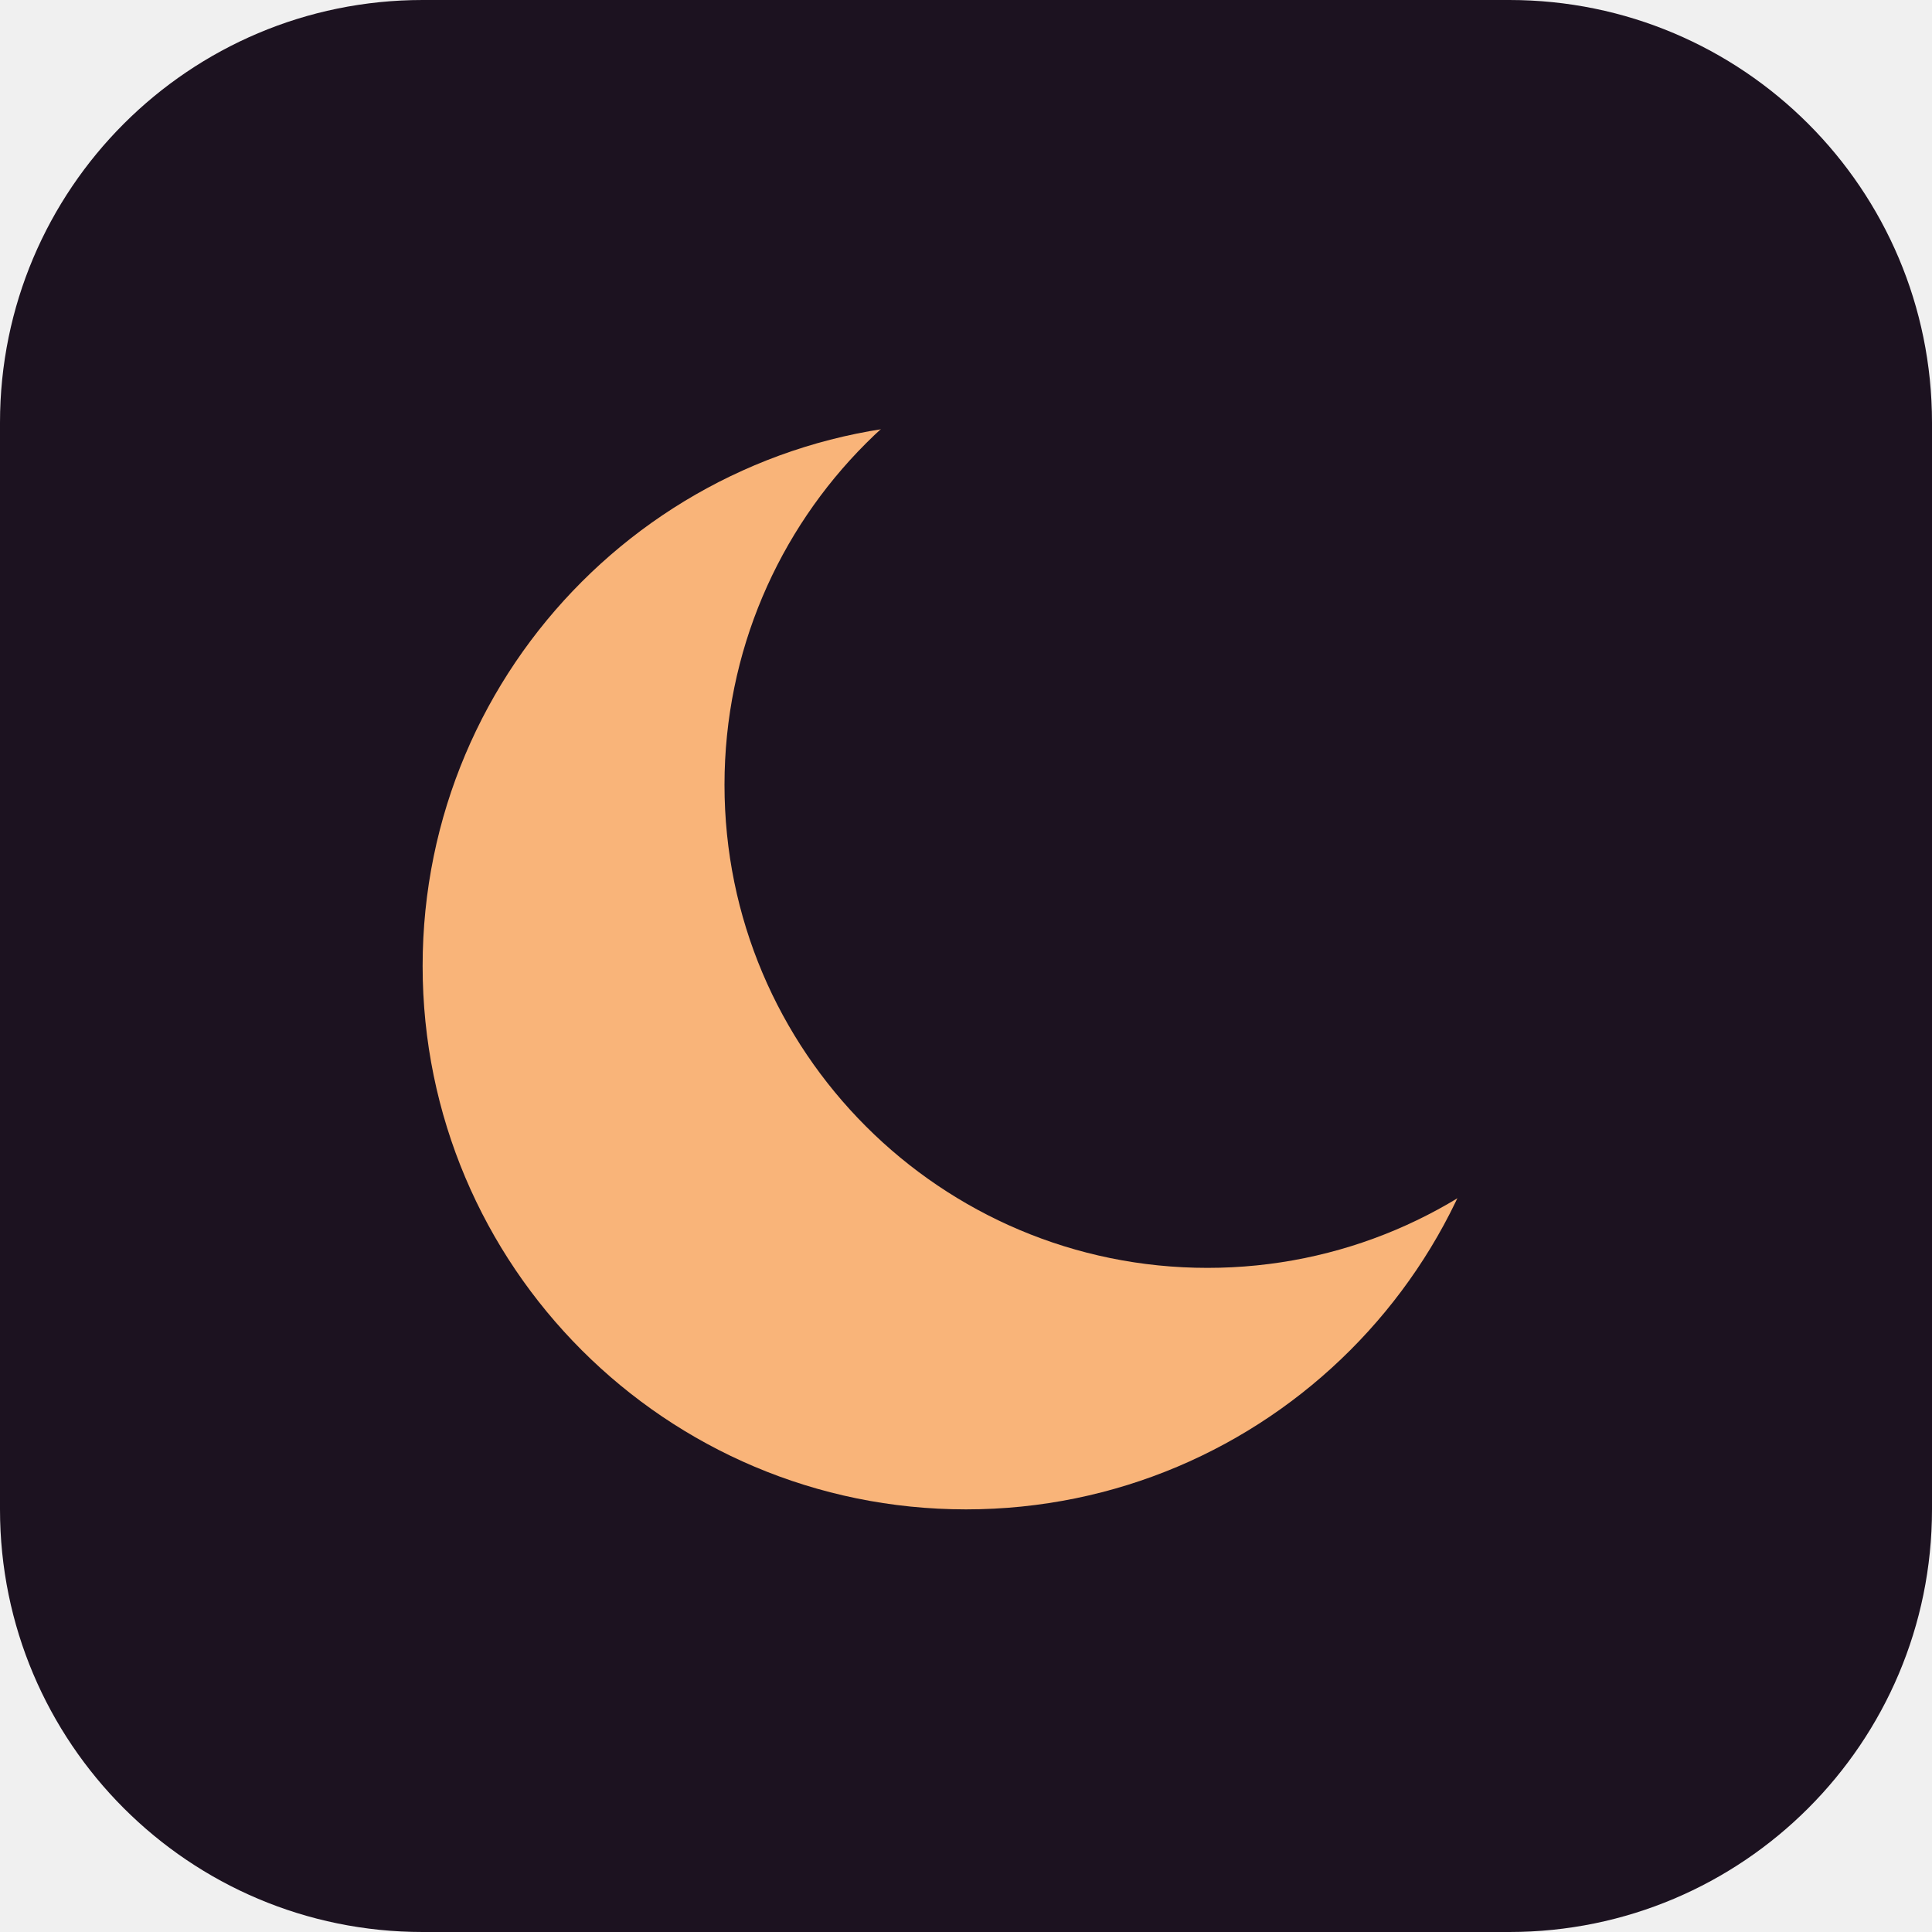
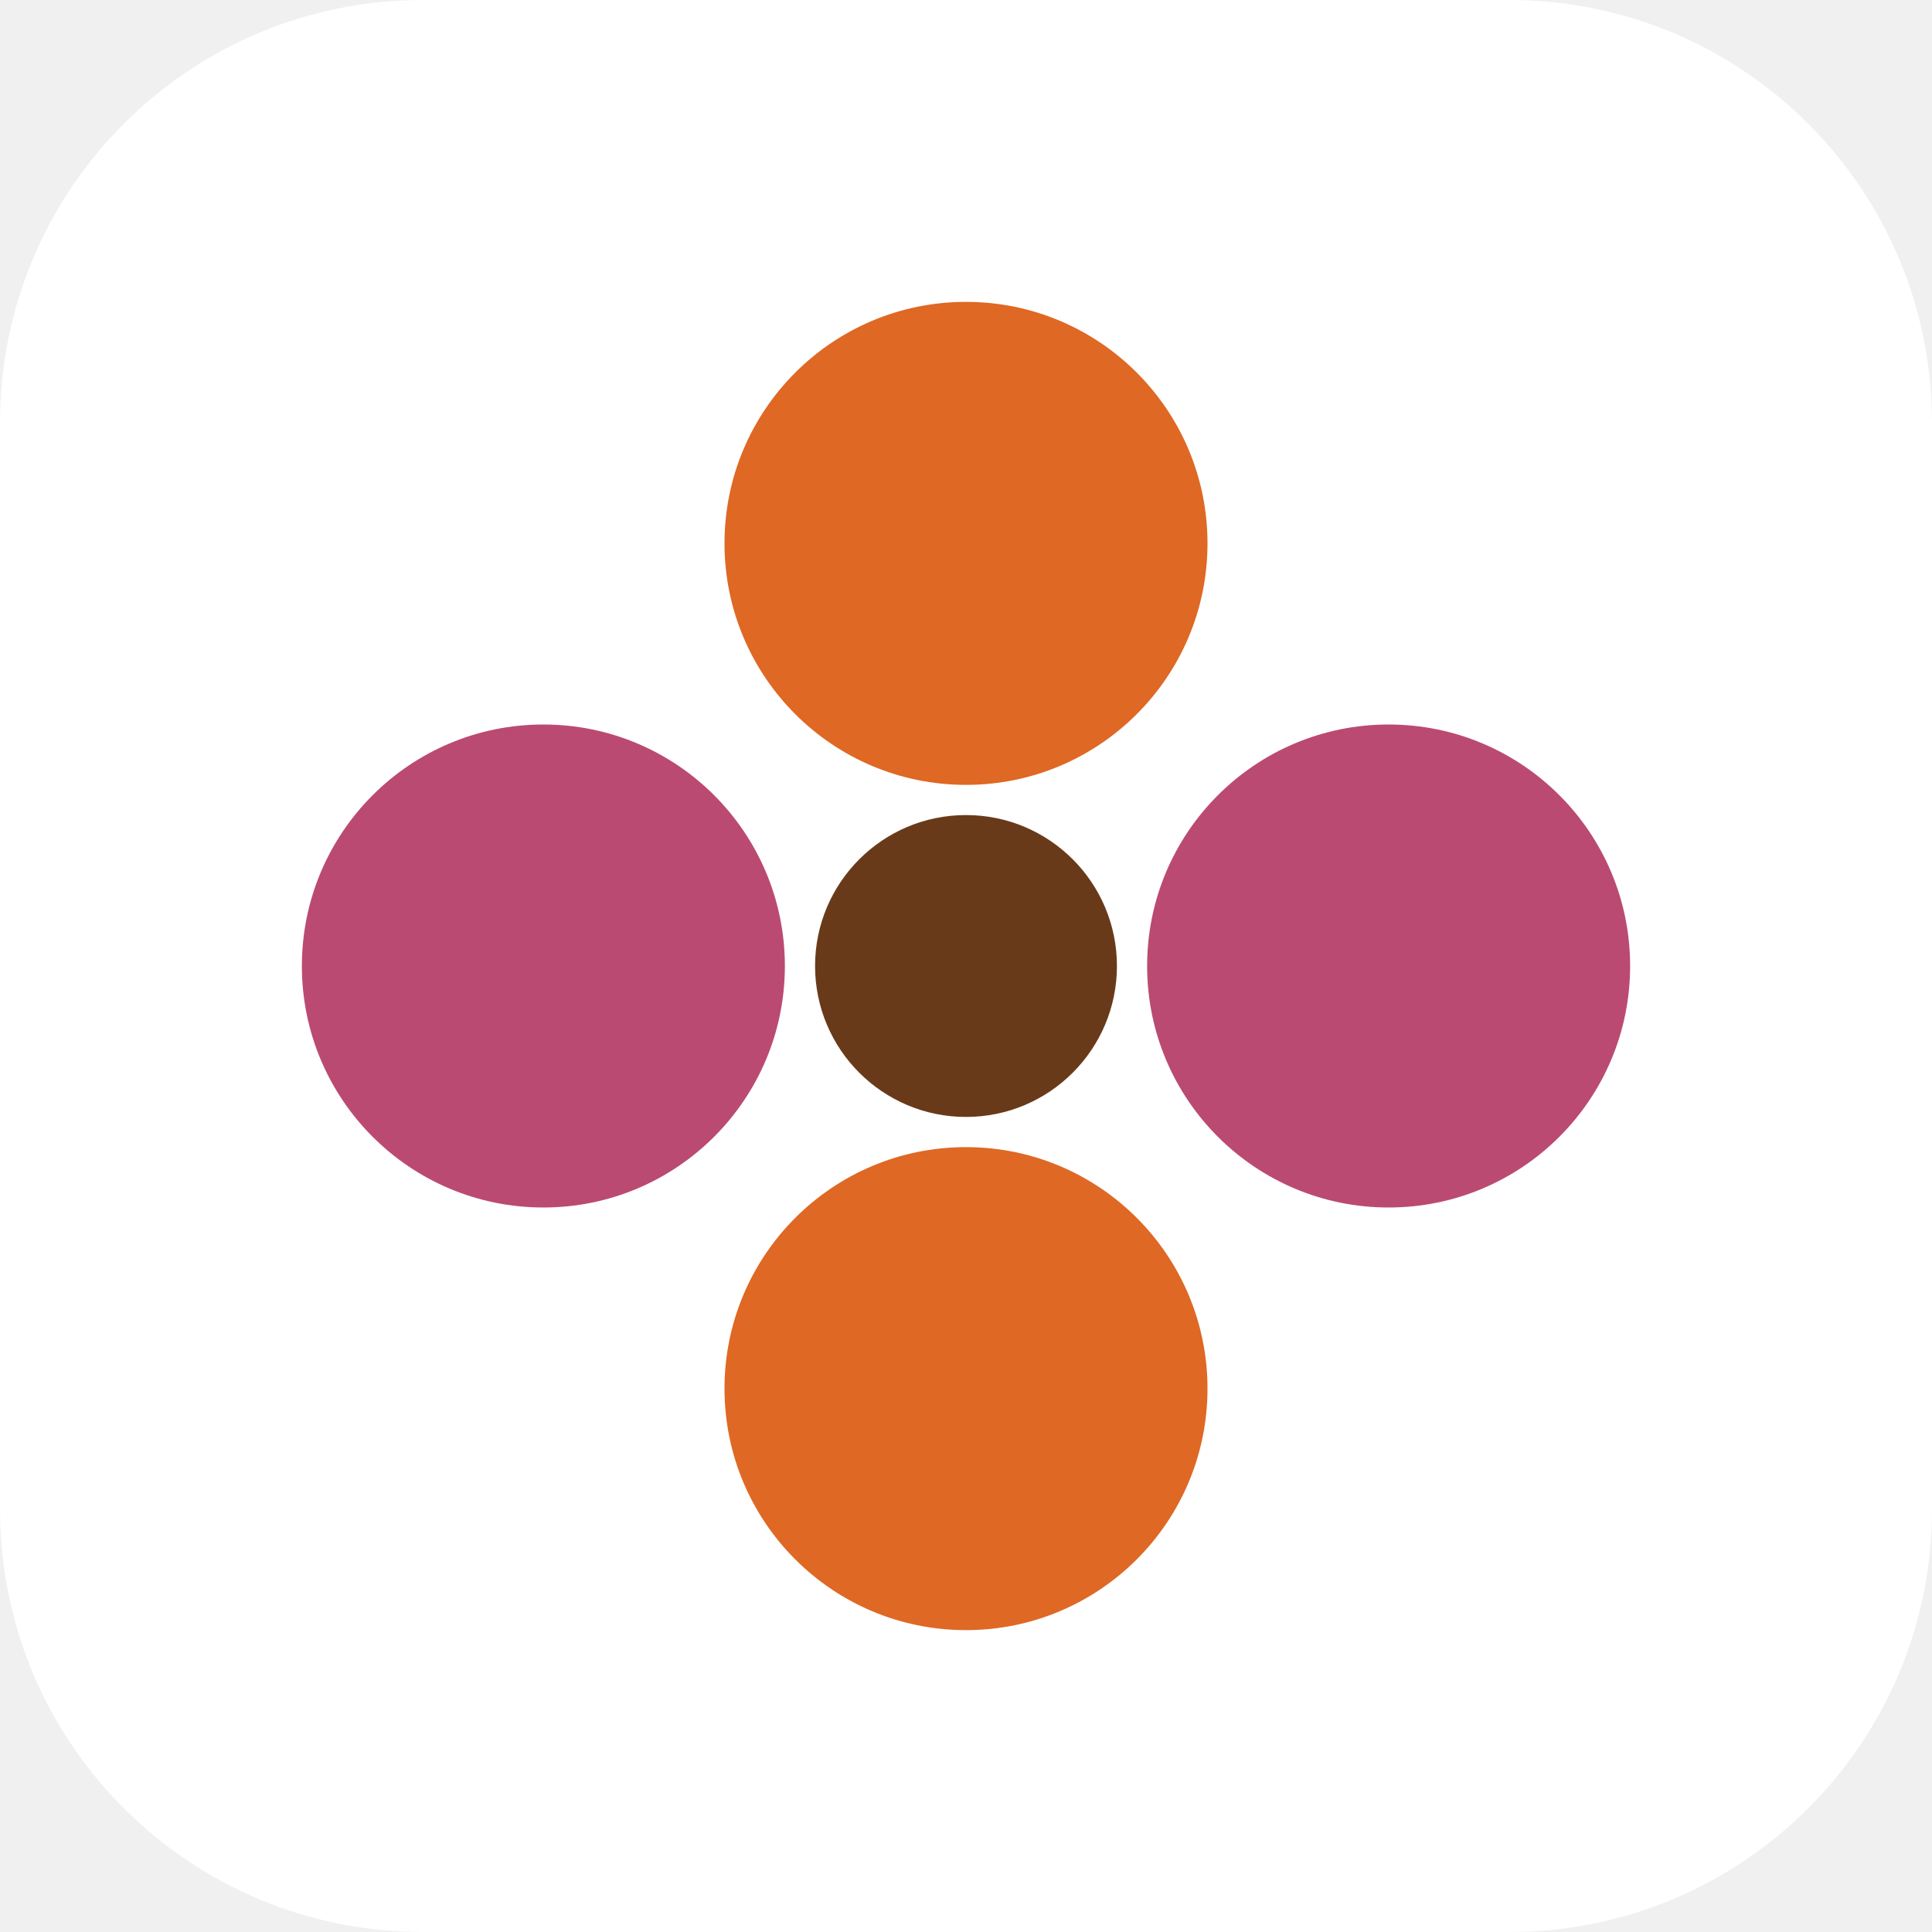
<svg xmlns="http://www.w3.org/2000/svg" viewBox="0 0 32 32">
-   <rect width="32" height="32" rx="7" fill="#1c1220" />
-   <circle cx="16" cy="16" r="9" fill="#f9b479" />
-   <circle cx="20" cy="13" r="8" fill="#1c1220" />
+   <rect width="32" height="32" rx="7" fill="#fff" />
+   <circle cx="16" cy="9" r="4" fill="#df6824" />
+   <circle cx="9" cy="16" r="4" fill="#bb4a72" />
+   <circle cx="23" cy="16" r="4" fill="#bb4a72" />
+   <circle cx="16" cy="23" r="4" fill="#df6824" />
+   <circle cx="16" cy="16" r="2.5" fill="#693a19" />
</svg>
